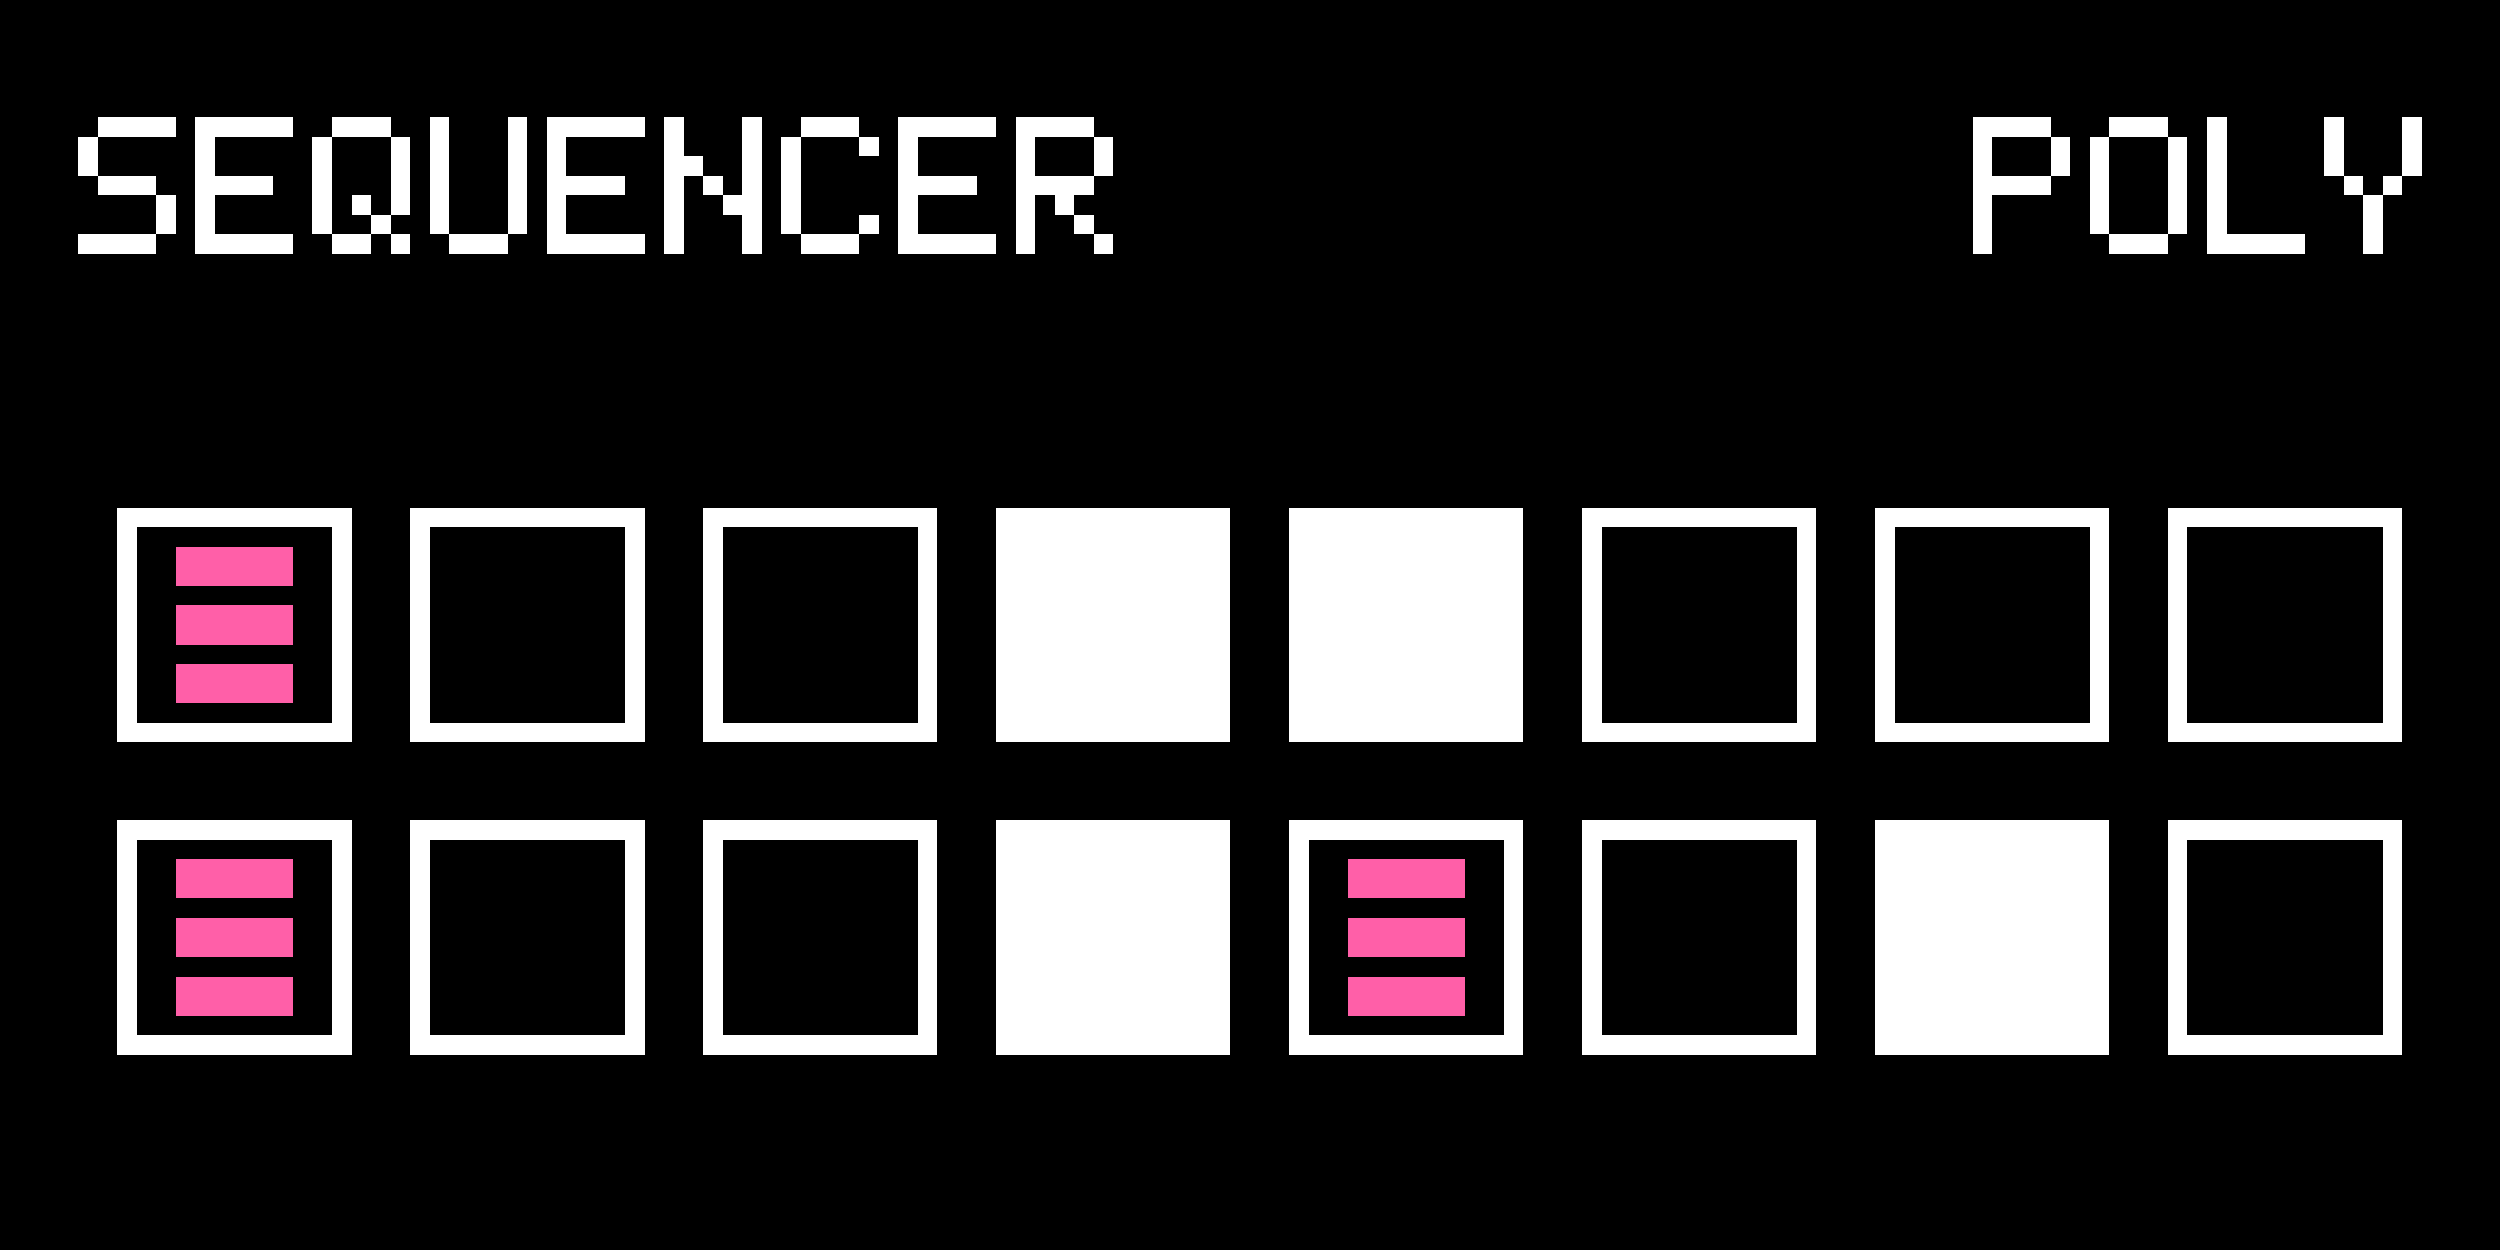
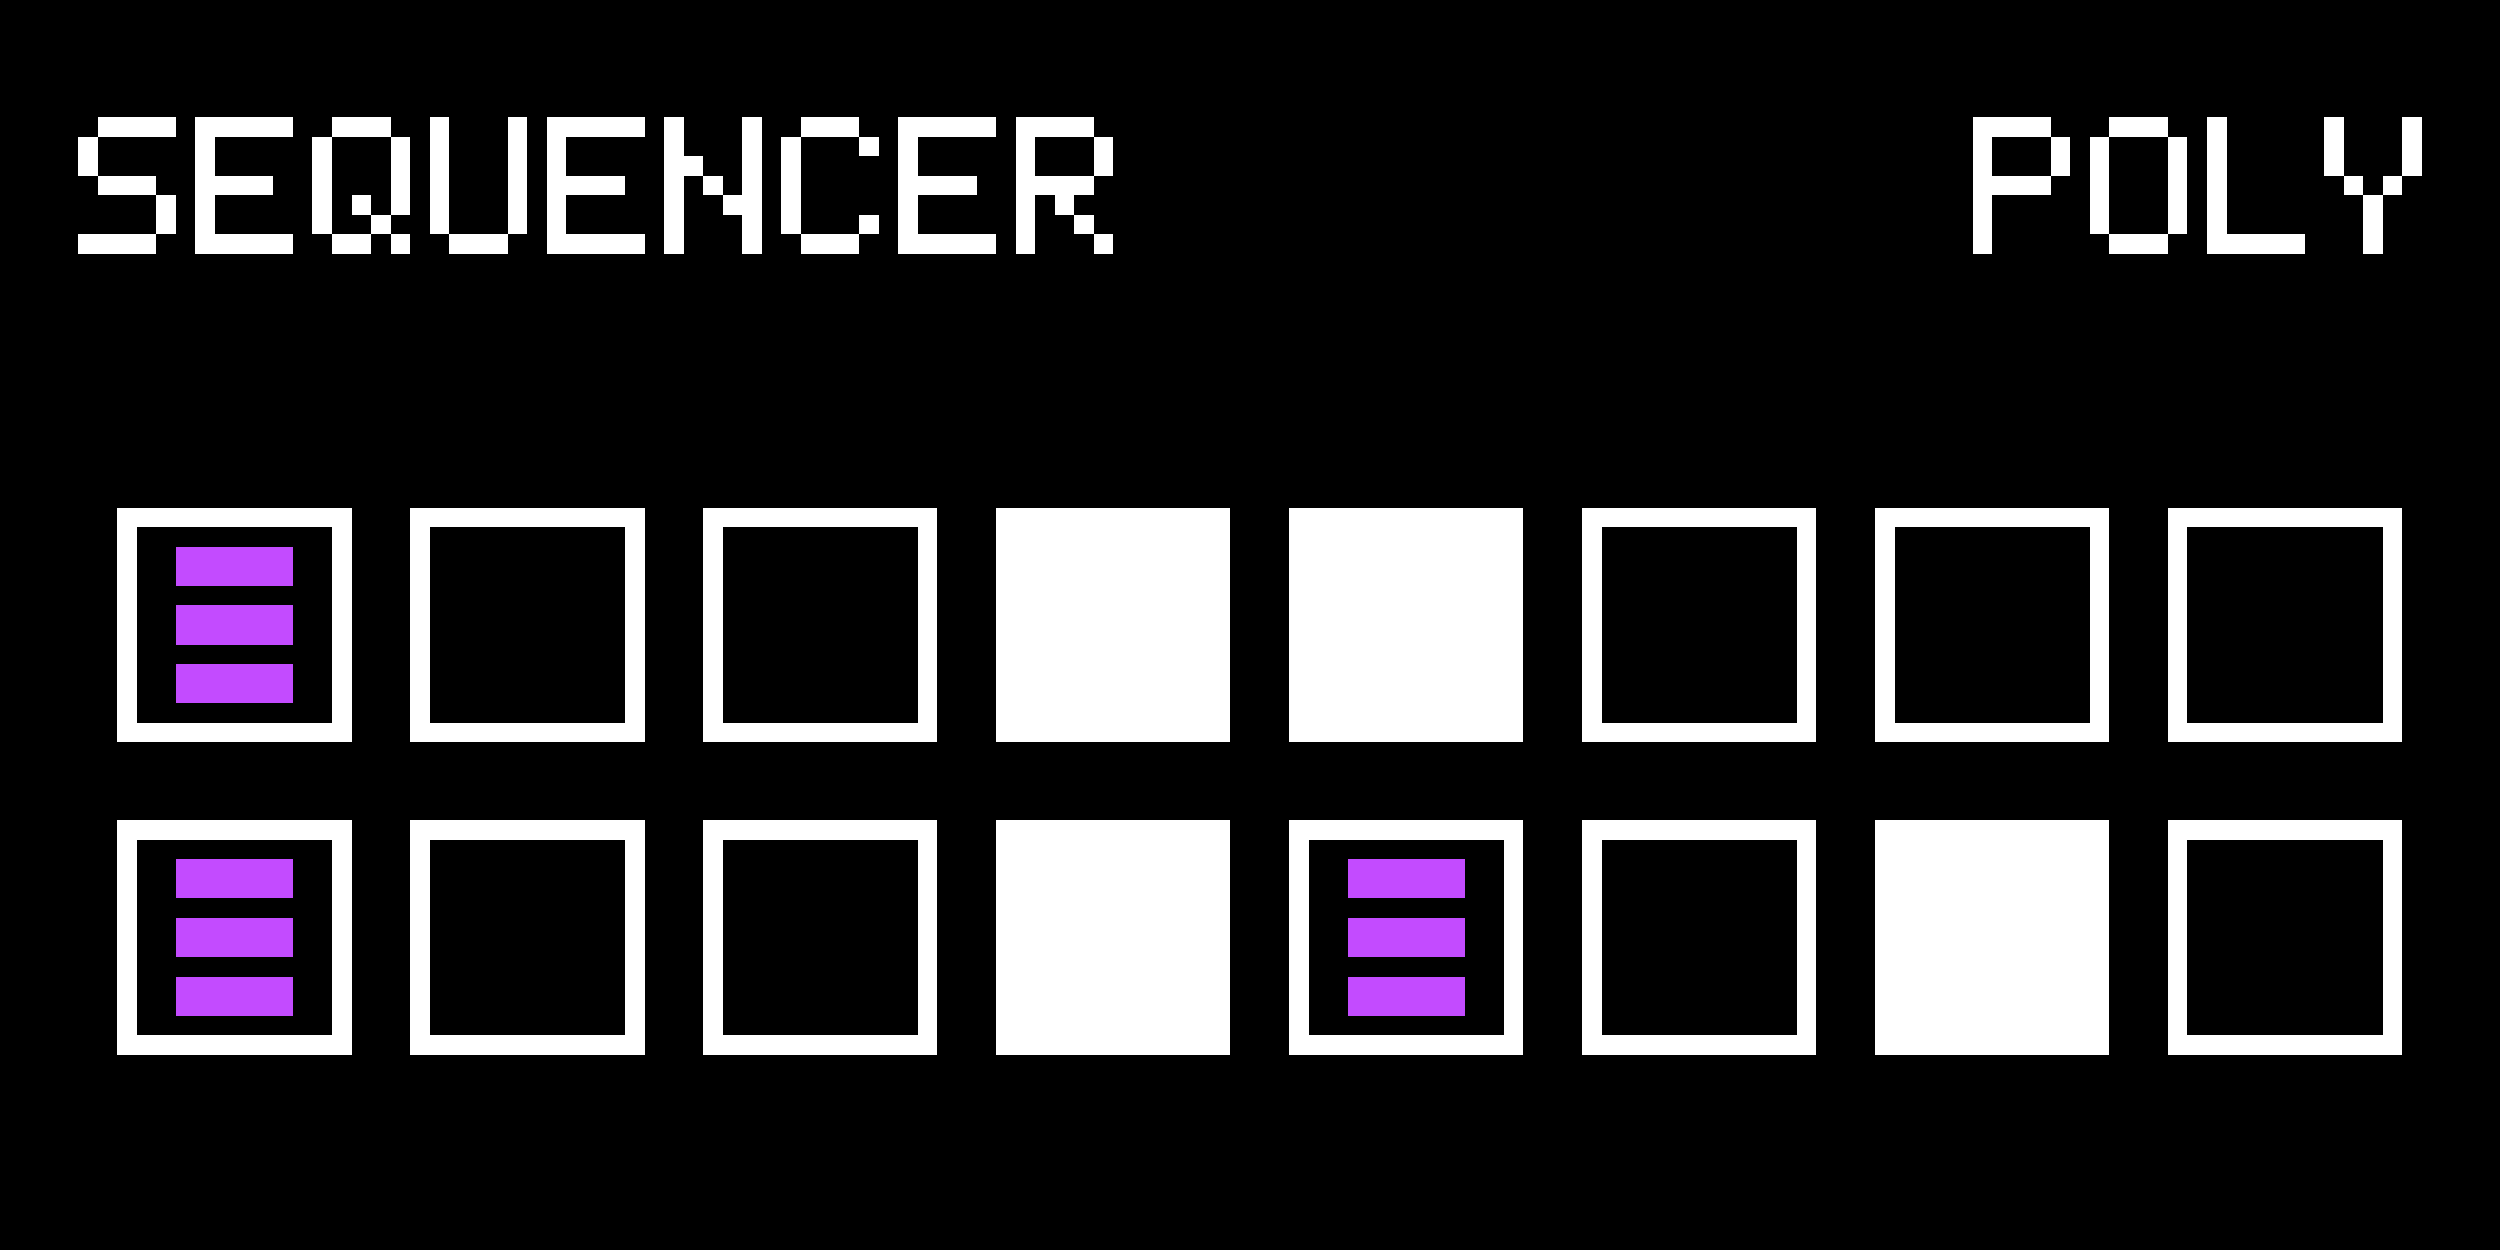
<svg xmlns="http://www.w3.org/2000/svg" viewBox="0 0 128 64" shape-rendering="crispEdges">
  <rect width="128" height="64" />
  <path fill="#fff" d="M5 6h4v1h-4zM10 6h5v1h-5zM17 6h3v1h-3zM22 6h1v1h-1zM26 6h1v1h-1zM28 6h5v1h-5zM34 6h1v1h-1zM38 6h1v1h-1zM41 6h3v1h-3zM46 6h5v1h-5zM52 6h4v1h-4zM101 6h4v1h-4zM108 6h3v1h-3zM113 6h1v1h-1zM119 6h1v1h-1zM123 6h1v1h-1zM4 7h1v1h-1zM10 7h1v1h-1zM16 7h1v1h-1zM20 7h1v1h-1zM22 7h1v1h-1zM26 7h1v1h-1zM28 7h1v1h-1zM34 7h1v1h-1zM38 7h1v1h-1zM40 7h1v1h-1zM44 7h1v1h-1zM46 7h1v1h-1zM52 7h1v1h-1zM56 7h1v1h-1zM101 7h1v1h-1zM105 7h1v1h-1zM107 7h1v1h-1zM111 7h1v1h-1zM113 7h1v1h-1zM119 7h1v1h-1zM123 7h1v1h-1zM4 8h1v1h-1zM10 8h1v1h-1zM16 8h1v1h-1zM20 8h1v1h-1zM22 8h1v1h-1zM26 8h1v1h-1zM28 8h1v1h-1zM34 8h2v1h-2zM38 8h1v1h-1zM40 8h1v1h-1zM46 8h1v1h-1zM52 8h1v1h-1zM56 8h1v1h-1zM101 8h1v1h-1zM105 8h1v1h-1zM107 8h1v1h-1zM111 8h1v1h-1zM113 8h1v1h-1zM119 8h1v1h-1zM123 8h1v1h-1zM5 9h3v1h-3zM10 9h4v1h-4zM16 9h1v1h-1zM20 9h1v1h-1zM22 9h1v1h-1zM26 9h1v1h-1zM28 9h4v1h-4zM34 9h1v1h-1zM36 9h1v1h-1zM38 9h1v1h-1zM40 9h1v1h-1zM46 9h4v1h-4zM52 9h4v1h-4zM101 9h4v1h-4zM107 9h1v1h-1zM111 9h1v1h-1zM113 9h1v1h-1zM120 9h1v1h-1zM122 9h1v1h-1zM8 10h1v1h-1zM10 10h1v1h-1zM16 10h1v1h-1zM18 10h1v1h-1zM20 10h1v1h-1zM22 10h1v1h-1zM26 10h1v1h-1zM28 10h1v1h-1zM34 10h1v1h-1zM37 10h2v1h-2zM40 10h1v1h-1zM46 10h1v1h-1zM52 10h1v1h-1zM54 10h1v1h-1zM101 10h1v1h-1zM107 10h1v1h-1zM111 10h1v1h-1zM113 10h1v1h-1zM121 10h1v1h-1zM8 11h1v1h-1zM10 11h1v1h-1zM16 11h1v1h-1zM19 11h1v1h-1zM22 11h1v1h-1zM26 11h1v1h-1zM28 11h1v1h-1zM34 11h1v1h-1zM38 11h1v1h-1zM40 11h1v1h-1zM44 11h1v1h-1zM46 11h1v1h-1zM52 11h1v1h-1zM55 11h1v1h-1zM101 11h1v1h-1zM107 11h1v1h-1zM111 11h1v1h-1zM113 11h1v1h-1zM121 11h1v1h-1zM4 12h4v1h-4zM10 12h5v1h-5zM17 12h2v1h-2zM20 12h1v1h-1zM23 12h3v1h-3zM28 12h5v1h-5zM34 12h1v1h-1zM38 12h1v1h-1zM41 12h3v1h-3zM46 12h5v1h-5zM52 12h1v1h-1zM56 12h1v1h-1zM101 12h1v1h-1zM108 12h3v1h-3zM113 12h5v1h-5zM121 12h1v1h-1zM6 26h12v1h-12zM21 26h12v1h-12zM36 26h12v1h-12zM51 26h12v1h-12zM66 26h12v1h-12zM81 26h12v1h-12zM96 26h12v1h-12zM111 26h12v1h-12zM6 27h1v1h-1zM17 27h1v1h-1zM21 27h1v1h-1zM32 27h1v1h-1zM36 27h1v1h-1zM47 27h1v1h-1zM51 27h12v1h-12zM66 27h12v1h-12zM81 27h1v1h-1zM92 27h1v1h-1zM96 27h1v1h-1zM107 27h1v1h-1zM111 27h1v1h-1zM122 27h1v1h-1zM6 28h1v1h-1zM17 28h1v1h-1zM21 28h1v1h-1zM32 28h1v1h-1zM36 28h1v1h-1zM47 28h1v1h-1zM51 28h12v1h-12zM66 28h12v1h-12zM81 28h1v1h-1zM92 28h1v1h-1zM96 28h1v1h-1zM107 28h1v1h-1zM111 28h1v1h-1zM122 28h1v1h-1zM6 29h1v1h-1zM17 29h1v1h-1zM21 29h1v1h-1zM32 29h1v1h-1zM36 29h1v1h-1zM47 29h1v1h-1zM51 29h12v1h-12zM66 29h12v1h-12zM81 29h1v1h-1zM92 29h1v1h-1zM96 29h1v1h-1zM107 29h1v1h-1zM111 29h1v1h-1zM122 29h1v1h-1zM6 30h1v1h-1zM17 30h1v1h-1zM21 30h1v1h-1zM32 30h1v1h-1zM36 30h1v1h-1zM47 30h1v1h-1zM51 30h12v1h-12zM66 30h12v1h-12zM81 30h1v1h-1zM92 30h1v1h-1zM96 30h1v1h-1zM107 30h1v1h-1zM111 30h1v1h-1zM122 30h1v1h-1zM6 31h1v1h-1zM17 31h1v1h-1zM21 31h1v1h-1zM32 31h1v1h-1zM36 31h1v1h-1zM47 31h1v1h-1zM51 31h12v1h-12zM66 31h12v1h-12zM81 31h1v1h-1zM92 31h1v1h-1zM96 31h1v1h-1zM107 31h1v1h-1zM111 31h1v1h-1zM122 31h1v1h-1zM6 32h1v1h-1zM17 32h1v1h-1zM21 32h1v1h-1zM32 32h1v1h-1zM36 32h1v1h-1zM47 32h1v1h-1zM51 32h12v1h-12zM66 32h12v1h-12zM81 32h1v1h-1zM92 32h1v1h-1zM96 32h1v1h-1zM107 32h1v1h-1zM111 32h1v1h-1zM122 32h1v1h-1zM6 33h1v1h-1zM17 33h1v1h-1zM21 33h1v1h-1zM32 33h1v1h-1zM36 33h1v1h-1zM47 33h1v1h-1zM51 33h12v1h-12zM66 33h12v1h-12zM81 33h1v1h-1zM92 33h1v1h-1zM96 33h1v1h-1zM107 33h1v1h-1zM111 33h1v1h-1zM122 33h1v1h-1zM6 34h1v1h-1zM17 34h1v1h-1zM21 34h1v1h-1zM32 34h1v1h-1zM36 34h1v1h-1zM47 34h1v1h-1zM51 34h12v1h-12zM66 34h12v1h-12zM81 34h1v1h-1zM92 34h1v1h-1zM96 34h1v1h-1zM107 34h1v1h-1zM111 34h1v1h-1zM122 34h1v1h-1zM6 35h1v1h-1zM17 35h1v1h-1zM21 35h1v1h-1zM32 35h1v1h-1zM36 35h1v1h-1zM47 35h1v1h-1zM51 35h12v1h-12zM66 35h12v1h-12zM81 35h1v1h-1zM92 35h1v1h-1zM96 35h1v1h-1zM107 35h1v1h-1zM111 35h1v1h-1zM122 35h1v1h-1zM6 36h1v1h-1zM17 36h1v1h-1zM21 36h1v1h-1zM32 36h1v1h-1zM36 36h1v1h-1zM47 36h1v1h-1zM51 36h12v1h-12zM66 36h12v1h-12zM81 36h1v1h-1zM92 36h1v1h-1zM96 36h1v1h-1zM107 36h1v1h-1zM111 36h1v1h-1zM122 36h1v1h-1zM6 37h12v1h-12zM21 37h12v1h-12zM36 37h12v1h-12zM51 37h12v1h-12zM66 37h12v1h-12zM81 37h12v1h-12zM96 37h12v1h-12zM111 37h12v1h-12zM6 42h12v1h-12zM21 42h12v1h-12zM36 42h12v1h-12zM51 42h12v1h-12zM66 42h12v1h-12zM81 42h12v1h-12zM96 42h12v1h-12zM111 42h12v1h-12zM6 43h1v1h-1zM17 43h1v1h-1zM21 43h1v1h-1zM32 43h1v1h-1zM36 43h1v1h-1zM47 43h1v1h-1zM51 43h12v1h-12zM66 43h1v1h-1zM77 43h1v1h-1zM81 43h1v1h-1zM92 43h1v1h-1zM96 43h12v1h-12zM111 43h1v1h-1zM122 43h1v1h-1zM6 44h1v1h-1zM17 44h1v1h-1zM21 44h1v1h-1zM32 44h1v1h-1zM36 44h1v1h-1zM47 44h1v1h-1zM51 44h12v1h-12zM66 44h1v1h-1zM77 44h1v1h-1zM81 44h1v1h-1zM92 44h1v1h-1zM96 44h12v1h-12zM111 44h1v1h-1zM122 44h1v1h-1zM6 45h1v1h-1zM17 45h1v1h-1zM21 45h1v1h-1zM32 45h1v1h-1zM36 45h1v1h-1zM47 45h1v1h-1zM51 45h12v1h-12zM66 45h1v1h-1zM77 45h1v1h-1zM81 45h1v1h-1zM92 45h1v1h-1zM96 45h12v1h-12zM111 45h1v1h-1zM122 45h1v1h-1zM6 46h1v1h-1zM17 46h1v1h-1zM21 46h1v1h-1zM32 46h1v1h-1zM36 46h1v1h-1zM47 46h1v1h-1zM51 46h12v1h-12zM66 46h1v1h-1zM77 46h1v1h-1zM81 46h1v1h-1zM92 46h1v1h-1zM96 46h12v1h-12zM111 46h1v1h-1zM122 46h1v1h-1zM6 47h1v1h-1zM17 47h1v1h-1zM21 47h1v1h-1zM32 47h1v1h-1zM36 47h1v1h-1zM47 47h1v1h-1zM51 47h12v1h-12zM66 47h1v1h-1zM77 47h1v1h-1zM81 47h1v1h-1zM92 47h1v1h-1zM96 47h12v1h-12zM111 47h1v1h-1zM122 47h1v1h-1zM6 48h1v1h-1zM17 48h1v1h-1zM21 48h1v1h-1zM32 48h1v1h-1zM36 48h1v1h-1zM47 48h1v1h-1zM51 48h12v1h-12zM66 48h1v1h-1zM77 48h1v1h-1zM81 48h1v1h-1zM92 48h1v1h-1zM96 48h12v1h-12zM111 48h1v1h-1zM122 48h1v1h-1zM6 49h1v1h-1zM17 49h1v1h-1zM21 49h1v1h-1zM32 49h1v1h-1zM36 49h1v1h-1zM47 49h1v1h-1zM51 49h12v1h-12zM66 49h1v1h-1zM77 49h1v1h-1zM81 49h1v1h-1zM92 49h1v1h-1zM96 49h12v1h-12zM111 49h1v1h-1zM122 49h1v1h-1zM6 50h1v1h-1zM17 50h1v1h-1zM21 50h1v1h-1zM32 50h1v1h-1zM36 50h1v1h-1zM47 50h1v1h-1zM51 50h12v1h-12zM66 50h1v1h-1zM77 50h1v1h-1zM81 50h1v1h-1zM92 50h1v1h-1zM96 50h12v1h-12zM111 50h1v1h-1zM122 50h1v1h-1zM6 51h1v1h-1zM17 51h1v1h-1zM21 51h1v1h-1zM32 51h1v1h-1zM36 51h1v1h-1zM47 51h1v1h-1zM51 51h12v1h-12zM66 51h1v1h-1zM77 51h1v1h-1zM81 51h1v1h-1zM92 51h1v1h-1zM96 51h12v1h-12zM111 51h1v1h-1zM122 51h1v1h-1zM6 52h1v1h-1zM17 52h1v1h-1zM21 52h1v1h-1zM32 52h1v1h-1zM36 52h1v1h-1zM47 52h1v1h-1zM51 52h12v1h-12zM66 52h1v1h-1zM77 52h1v1h-1zM81 52h1v1h-1zM92 52h1v1h-1zM96 52h12v1h-12zM111 52h1v1h-1zM122 52h1v1h-1zM6 53h12v1h-12zM21 53h12v1h-12zM36 53h12v1h-12zM51 53h12v1h-12zM66 53h12v1h-12zM81 53h12v1h-12zM96 53h12v1h-12zM111 53h12v1h-12z" />
-   <path fill="#ff5fa8" d="M9 28h6v1h-6zM9 29h6v1h-6zM9 31h6v1h-6zM9 32h6v1h-6zM9 34h6v1h-6zM9 35h6v1h-6zM9 44h6v1h-6zM69 44h6v1h-6zM9 45h6v1h-6zM69 45h6v1h-6zM9 47h6v1h-6zM69 47h6v1h-6zM9 48h6v1h-6zM69 48h6v1h-6zM9 50h6v1h-6zM69 50h6v1h-6zM9 51h6v1h-6zM69 51h6v1h-6z" />
+   <path fill="#c34bff" d="M9 28h6v1h-6zM9 29h6v1h-6zM9 31h6v1h-6zM9 32h6v1h-6zM9 34h6v1h-6zM9 35h6v1h-6zM9 44h6v1h-6zM69 44h6v1h-6zM9 45h6v1h-6zM69 45h6v1h-6zM9 47h6v1h-6zM69 47h6v1h-6zM9 48h6v1h-6zM69 48h6v1h-6zM9 50h6v1h-6zM69 50h6v1h-6zM9 51h6v1h-6zM69 51h6v1h-6z" />
</svg>
